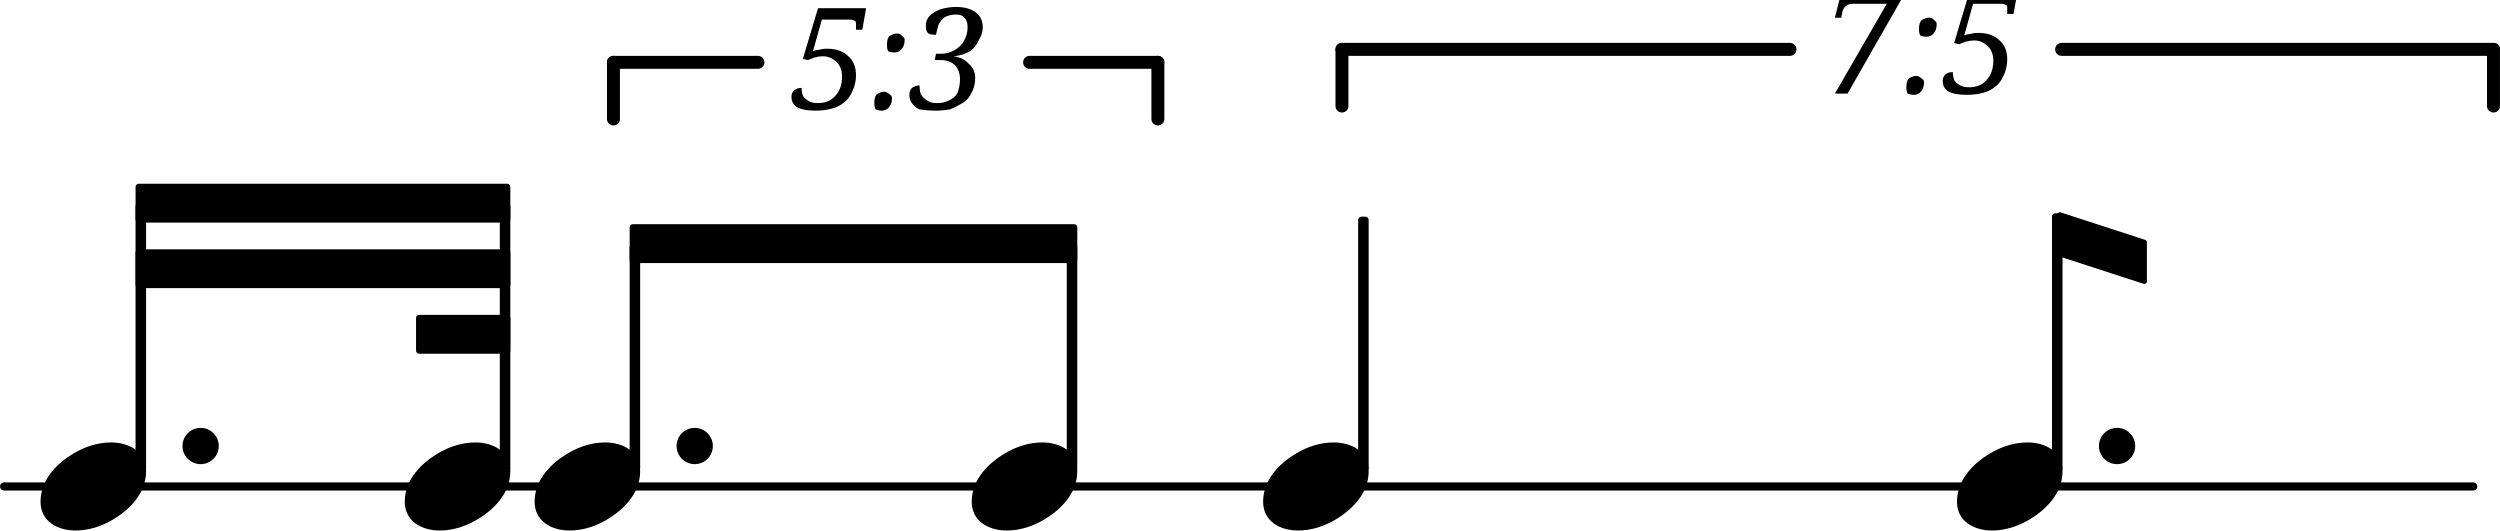
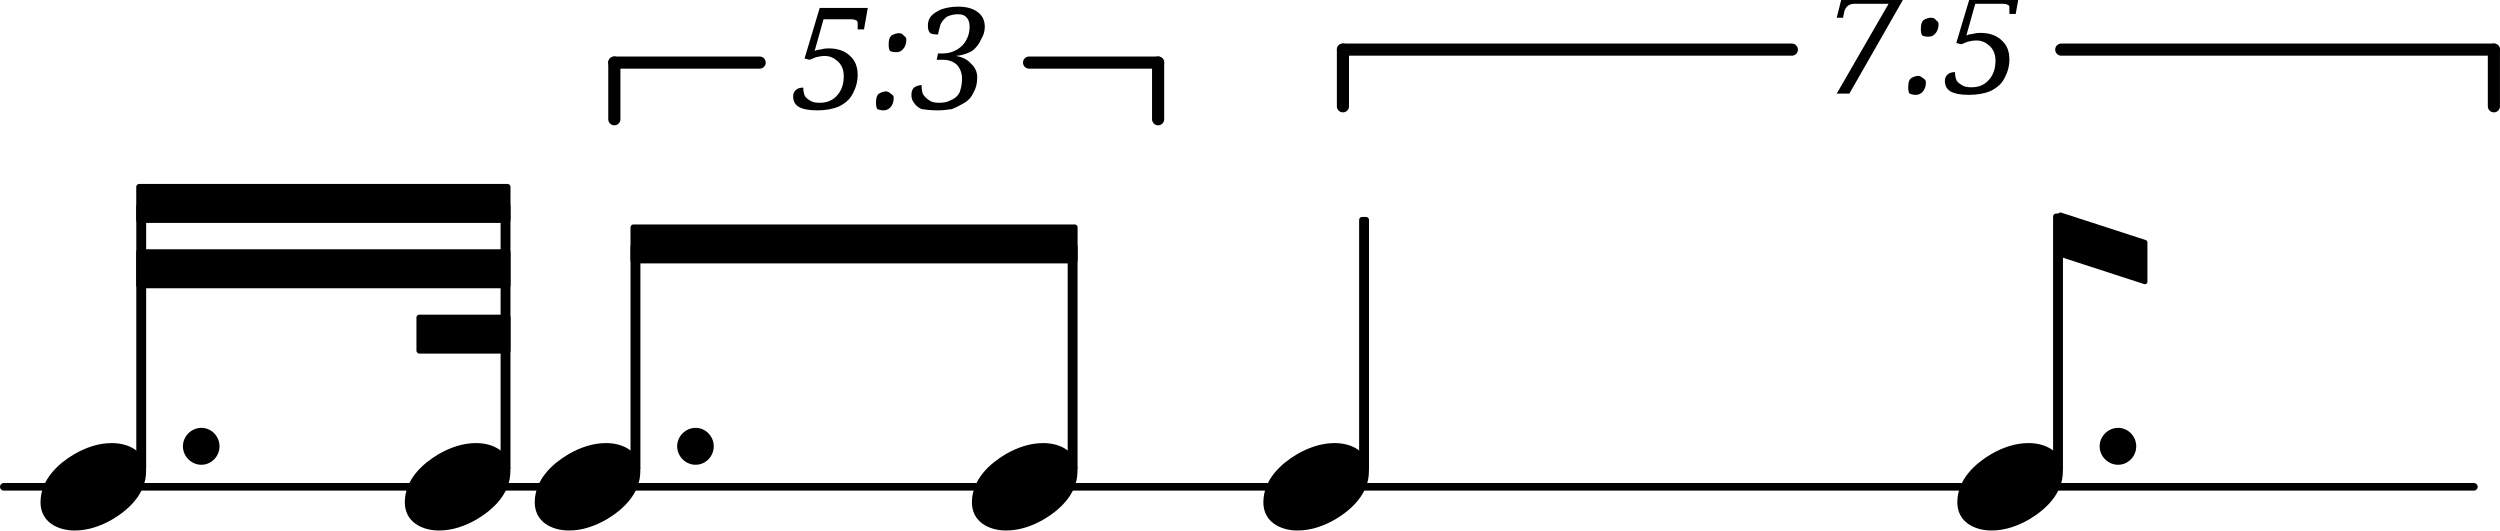
- <svg xmlns="http://www.w3.org/2000/svg" version="1.2" width="54.273mm" height="11.517mm" viewBox="0 0 30.884 6.554" id="svg74">
+ <svg xmlns="http://www.w3.org/2000/svg" version="1.2" width="59.693mm" height="12.667mm" viewBox="0 0 30.88 6.553" id="svg74">
  <defs id="defs78" />
  <style text="style/css" id="style2">
tspan { white-space: pre; }
</style>
-   <text font-family="serif" font-size="2.2px" text-anchor="start" fill="currentColor" id="text6" y="-1.005">
+   <text font-family="serif" font-size="2.2px" text-anchor="start" fill="currentColor" id="text6" y="-0.992">
    <tspan id="tspan4" />
  </text>
-   <line stroke-linejoin="round" stroke-linecap="round" stroke-width="0.1" stroke="currentColor" x1="0.05" y1="6.01" x2="30.554" y2="6.01" id="line8" />
-   <polygon transform="translate(25.4799,2.674909)" stroke-linejoin="round" stroke-linecap="round" stroke-width="0.065" fill="currentColor" stroke="currentColor" points="1.01,0.319 -0.033,-0.02 -0.033,0.461 1.01,0.8 " id="polygon10" />
-   <polygon transform="translate(1.6742,2.509909)" stroke-linejoin="round" stroke-linecap="round" stroke-width="0.08" fill="currentColor" stroke="currentColor" points="0.04,0.2 0.04,-0.2 4.59,-0.2 4.59,0.2 " id="polygon12" />
-   <polygon transform="translate(1.6742,3.319909)" stroke-linejoin="round" stroke-linecap="round" stroke-width="0.08" fill="currentColor" stroke="currentColor" points="0.04,0.2 0.04,-0.2 4.59,-0.2 4.59,0.2 " id="polygon14" />
-   <polygon transform="translate(5.1392,4.129909)" stroke-linejoin="round" stroke-linecap="round" stroke-width="0.08" fill="currentColor" stroke="currentColor" points="0.04,0.2 0.04,-0.2 1.125,-0.2 1.125,0.2 " id="polygon16" />
-   <path d="m 5.872,5.466 c 0.22,0 0.432,0.112 0.432,0.356 0,0.284 -0.22,0.484 -0.408,0.596 -0.14,0.084 -0.3,0.136 -0.464,0.136 -0.22,0 -0.432,-0.112 -0.432,-0.356 0,-0.284 0.22,-0.484 0.408,-0.596 0.14,-0.084 0.3,-0.136 0.464,-0.136 z" fill="currentColor" id="path18" style="stroke-width:0.004" />
-   <rect x="6.174" y="2.51" width="0.13" height="3.314" ry="0.04" fill="currentColor" id="rect20" />
-   <path d="m 7.476,5.466 c 0.22,0 0.432,0.112 0.432,0.356 0,0.284 -0.22,0.484 -0.408,0.596 -0.14,0.084 -0.3,0.136 -0.464,0.136 -0.22,0 -0.432,-0.112 -0.432,-0.356 0,-0.284 0.22,-0.484 0.408,-0.596 0.14,-0.084 0.3,-0.136 0.464,-0.136 z" fill="currentColor" id="path22" style="stroke-width:0.004" />
-   <path d="m 8.358,5.51 c 0,-0.124 0.1,-0.224 0.224,-0.224 0.124,0 0.224,0.1 0.224,0.224 0,0.124 -0.1,0.224 -0.224,0.224 -0.124,0 -0.224,-0.1 -0.224,-0.224 z" fill="currentColor" id="path24" style="stroke-width:0.004" />
-   <rect x="7.778" y="3.01" width="0.13" height="2.814" ry="0.04" fill="currentColor" id="rect26" />
-   <path d="m 12.876,5.466 c 0.22,0 0.432,0.112 0.432,0.356 0,0.284 -0.22,0.484 -0.408,0.596 -0.14,0.084 -0.3,0.136 -0.464,0.136 -0.22,0 -0.432,-0.112 -0.432,-0.356 0,-0.284 0.22,-0.484 0.408,-0.596 0.14,-0.084 0.3,-0.136 0.464,-0.136 z" fill="currentColor" id="path28" style="stroke-width:0.004" />
-   <rect x="13.178" y="3.01" width="0.13" height="2.814" ry="0.04" fill="currentColor" id="rect30" />
-   <text font-family="serif" font-style="italic" font-size="1.746px" text-anchor="start" fill="currentColor" id="text34" x="9.763" y="1.35">
+   <line stroke-linejoin="round" stroke-linecap="round" stroke-width="0.094" stroke="currentColor" x1="0.047" y1="6.013" x2="30.558" y2="6.013" id="line8" />
+   <polygon transform="translate(25.4818,2.674274)" stroke-linejoin="round" stroke-linecap="round" stroke-width="0.061" fill="currentColor" stroke="currentColor" points="1.013,0.32 -0.031,-0.019 -0.031,0.467 1.013,0.806 " id="polygon10" />
+   <polygon transform="translate(1.6829,2.512874)" stroke-linejoin="round" stroke-linecap="round" stroke-width="0.073" fill="currentColor" stroke="currentColor" points="0.036,0.204 0.036,-0.204 4.586,-0.204 4.586,0.204 " id="polygon12" />
+   <polygon transform="translate(1.6829,3.319874)" stroke-linejoin="round" stroke-linecap="round" stroke-width="0.073" fill="currentColor" stroke="currentColor" points="0.036,0.204 0.036,-0.204 4.586,-0.204 4.586,0.204 " id="polygon14" />
+   <polygon transform="translate(5.144,4.126974)" stroke-linejoin="round" stroke-linecap="round" stroke-width="0.073" fill="currentColor" stroke="currentColor" points="0.036,0.204 0.036,-0.204 1.125,-0.204 1.125,0.204 " id="polygon16" />
+   <path d="m 5.88,5.473 c 0.216,0 0.424,0.108 0.424,0.348 0,0.284 -0.224,0.48 -0.412,0.592 -0.144,0.084 -0.304,0.14 -0.468,0.14 -0.216,0 -0.424,-0.108 -0.424,-0.348 0,-0.284 0.224,-0.48 0.412,-0.592 0.144,-0.084 0.304,-0.14 0.468,-0.14 z" fill="currentColor" id="path18" style="stroke-width:0.004" />
+   <rect x="6.183" y="2.513" width="0.122" height="3.308" ry="0.036" fill="currentColor" id="rect20" />
+   <path d="m 7.485,5.473 c 0.216,0 0.424,0.108 0.424,0.348 0,0.284 -0.224,0.48 -0.412,0.592 -0.144,0.084 -0.304,0.14 -0.468,0.14 -0.216,0 -0.424,-0.108 -0.424,-0.348 0,-0.284 0.224,-0.48 0.412,-0.592 0.144,-0.084 0.304,-0.14 0.468,-0.14 z" fill="currentColor" id="path22" style="stroke-width:0.004" />
+   <path d="m 8.364,5.513 c 0,-0.124 0.104,-0.228 0.228,-0.228 0.124,0 0.224,0.104 0.224,0.228 0,0.124 -0.1,0.228 -0.224,0.228 -0.124,0 -0.228,-0.104 -0.228,-0.228 z" fill="currentColor" id="path24" style="stroke-width:0.004" />
+   <rect x="7.788" y="3.013" width="0.122" height="2.808" ry="0.036" fill="currentColor" id="rect26" />
+   <path d="m 12.885,5.473 c 0.216,0 0.424,0.108 0.424,0.348 0,0.284 -0.224,0.48 -0.412,0.592 -0.144,0.084 -0.304,0.14 -0.468,0.14 -0.216,0 -0.424,-0.108 -0.424,-0.348 0,-0.284 0.224,-0.48 0.412,-0.592 0.144,-0.084 0.304,-0.14 0.468,-0.14 z" fill="currentColor" id="path28" style="stroke-width:0.004" />
+   <rect x="13.188" y="3.013" width="0.122" height="2.808" ry="0.036" fill="currentColor" id="rect30" />
+   <text font-family="serif" font-style="italic" font-size="1.746px" text-anchor="start" fill="currentColor" id="text34" x="9.783" y="1.347">
    <tspan id="tspan32">5:3</tspan>
  </text>
-   <line stroke-linejoin="round" stroke-linecap="round" stroke-width="0.16" stroke="currentColor" x1="14.304" y1="0.77" x2="14.304" y2="1.47" id="line36" />
-   <line stroke-linejoin="round" stroke-linecap="round" stroke-width="0.16" stroke="currentColor" x1="7.578" y1="0.77" x2="7.578" y2="1.47" id="line38" />
-   <line stroke-linejoin="round" stroke-linecap="round" stroke-width="0.16" stroke="currentColor" x1="14.304" y1="0.77" x2="12.719" y2="0.77" id="line40" />
-   <line stroke-linejoin="round" stroke-linecap="round" stroke-width="0.16" stroke="currentColor" x1="7.578" y1="0.77" x2="9.363" y2="0.77" id="line42" />
-   <polygon transform="translate(7.7784,3.009909)" stroke-linejoin="round" stroke-linecap="round" stroke-width="0.08" fill="currentColor" stroke="currentColor" points="0.04,0.2 0.04,-0.2 5.49,-0.2 5.49,0.2 " id="polygon44" />
-   <line stroke-linejoin="round" stroke-linecap="round" stroke-width="0.16" stroke="currentColor" x1="30.804" y1="0.61" x2="30.804" y2="1.31" id="line46" />
-   <line stroke-linejoin="round" stroke-linecap="round" stroke-width="0.16" stroke="currentColor" x1="16.578" y1="0.61" x2="16.578" y2="1.31" id="line48" />
-   <line stroke-linejoin="round" stroke-linecap="round" stroke-width="0.16" stroke="currentColor" x1="30.804" y1="0.61" x2="25.469" y2="0.61" id="line50" />
-   <line stroke-linejoin="round" stroke-linecap="round" stroke-width="0.16" stroke="currentColor" x1="16.578" y1="0.61" x2="22.113" y2="0.61" id="line52" />
-   <text font-family="serif" font-style="italic" font-size="1.746px" text-anchor="start" fill="currentColor" id="text56" x="22.513" y="1.156">
+   <line stroke-linejoin="round" stroke-linecap="round" stroke-width="0.15" stroke="currentColor" x1="14.305" y1="0.773" x2="14.305" y2="1.473" id="line36" />
+   <line stroke-linejoin="round" stroke-linecap="round" stroke-width="0.15" stroke="currentColor" x1="7.588" y1="0.773" x2="7.588" y2="1.473" id="line38" />
+   <line stroke-linejoin="round" stroke-linecap="round" stroke-width="0.15" stroke="currentColor" x1="14.305" y1="0.773" x2="12.711" y2="0.773" id="line40" />
+   <line stroke-linejoin="round" stroke-linecap="round" stroke-width="0.15" stroke="currentColor" x1="7.588" y1="0.773" x2="9.383" y2="0.773" id="line42" />
+   <polygon transform="translate(7.7881,3.012874)" stroke-linejoin="round" stroke-linecap="round" stroke-width="0.073" fill="currentColor" stroke="currentColor" points="0.036,0.204 0.036,-0.204 5.486,-0.204 5.486,0.204 " id="polygon44" />
+   <line stroke-linejoin="round" stroke-linecap="round" stroke-width="0.15" stroke="currentColor" x1="30.805" y1="0.613" x2="30.805" y2="1.313" id="line46" />
+   <line stroke-linejoin="round" stroke-linecap="round" stroke-width="0.15" stroke="currentColor" x1="16.588" y1="0.613" x2="16.588" y2="1.313" id="line48" />
+   <line stroke-linejoin="round" stroke-linecap="round" stroke-width="0.15" stroke="currentColor" x1="30.805" y1="0.613" x2="25.461" y2="0.613" id="line50" />
+   <line stroke-linejoin="round" stroke-linecap="round" stroke-width="0.15" stroke="currentColor" x1="16.588" y1="0.613" x2="22.133" y2="0.613" id="line52" />
+   <text font-family="serif" font-style="italic" font-size="1.746px" text-anchor="start" fill="currentColor" id="text56" x="22.533" y="1.156">
    <tspan id="tspan54">7:5</tspan>
  </text>
-   <path d="m 1.372,5.466 c 0.22,0 0.432,0.112 0.432,0.356 0,0.284 -0.22,0.484 -0.408,0.596 -0.14,0.084 -0.3,0.136 -0.464,0.136 -0.22,0 -0.432,-0.112 -0.432,-0.356 0,-0.284 0.22,-0.484 0.408,-0.596 0.14,-0.084 0.3,-0.136 0.464,-0.136 z" fill="currentColor" id="path58" style="stroke-width:0.004" />
-   <path d="m 2.254,5.51 c 0,-0.124 0.1,-0.224 0.224,-0.224 0.124,0 0.224,0.1 0.224,0.224 0,0.124 -0.1,0.224 -0.224,0.224 -0.124,0 -0.224,-0.1 -0.224,-0.224 z" fill="currentColor" id="path60" style="stroke-width:0.004" />
-   <rect x="1.674" y="2.51" width="0.13" height="3.314" ry="0.04" fill="currentColor" id="rect62" />
-   <rect x="25.35" y="2.635" width="0.13" height="3.189" ry="0.04" fill="currentColor" id="rect64" />
-   <path d="m 25.93,5.51 c 0,-0.124 0.1,-0.224 0.224,-0.224 0.124,0 0.224,0.1 0.224,0.224 0,0.124 -0.1,0.224 -0.224,0.224 -0.124,0 -0.224,-0.1 -0.224,-0.224 z" fill="currentColor" id="path66" style="stroke-width:0.004" />
-   <path d="m 25.048,5.466 c 0.22,0 0.432,0.112 0.432,0.356 0,0.284 -0.22,0.484 -0.408,0.596 -0.14,0.084 -0.3,0.136 -0.464,0.136 -0.22,0 -0.432,-0.112 -0.432,-0.356 0,-0.284 0.22,-0.484 0.408,-0.596 0.14,-0.084 0.3,-0.136 0.464,-0.136 z" fill="currentColor" id="path68" style="stroke-width:0.004" />
-   <rect x="16.778" y="2.677" width="0.13" height="3.147" ry="0.04" fill="currentColor" id="rect70" />
-   <path d="m 16.476,5.466 c 0.22,0 0.432,0.112 0.432,0.356 0,0.284 -0.22,0.484 -0.408,0.596 -0.14,0.084 -0.3,0.136 -0.464,0.136 -0.22,0 -0.432,-0.112 -0.432,-0.356 0,-0.284 0.22,-0.484 0.408,-0.596 0.14,-0.084 0.3,-0.136 0.464,-0.136 z" fill="currentColor" id="path72" style="stroke-width:0.004" />
+   <path d="m 1.38,5.473 c 0.216,0 0.424,0.108 0.424,0.348 0,0.284 -0.224,0.48 -0.412,0.592 -0.144,0.084 -0.304,0.14 -0.468,0.14 -0.216,0 -0.424,-0.108 -0.424,-0.348 0,-0.284 0.224,-0.48 0.412,-0.592 0.144,-0.084 0.304,-0.14 0.468,-0.14 z" fill="currentColor" id="path58" style="stroke-width:0.004" />
+   <path d="m 2.259,5.513 c 0,-0.124 0.104,-0.228 0.228,-0.228 0.124,0 0.224,0.104 0.224,0.228 0,0.124 -0.1,0.228 -0.224,0.228 -0.124,0 -0.228,-0.104 -0.228,-0.228 z" fill="currentColor" id="path60" style="stroke-width:0.004" />
+   <rect x="1.683" y="2.513" width="0.122" height="3.308" ry="0.036" fill="currentColor" id="rect62" />
+   <rect x="25.36" y="2.638" width="0.122" height="3.183" ry="0.036" fill="currentColor" id="rect64" />
+   <path d="m 25.935,5.513 c 0,-0.124 0.104,-0.228 0.228,-0.228 0.124,0 0.224,0.104 0.224,0.228 0,0.124 -0.1,0.228 -0.224,0.228 -0.124,0 -0.228,-0.104 -0.228,-0.228 z" fill="currentColor" id="path66" style="stroke-width:0.004" />
+   <path d="m 25.057,5.473 c 0.216,0 0.424,0.108 0.424,0.348 0,0.284 -0.224,0.48 -0.412,0.592 -0.144,0.084 -0.304,0.14 -0.468,0.14 -0.216,0 -0.424,-0.108 -0.424,-0.348 0,-0.284 0.224,-0.48 0.412,-0.592 0.144,-0.084 0.304,-0.14 0.468,-0.14 z" fill="currentColor" id="path68" style="stroke-width:0.004" />
+   <rect x="16.788" y="2.68" width="0.122" height="3.142" ry="0.036" fill="currentColor" id="rect70" />
+   <path d="m 16.485,5.473 c 0.216,0 0.424,0.108 0.424,0.348 0,0.284 -0.224,0.48 -0.412,0.592 -0.144,0.084 -0.304,0.14 -0.468,0.14 -0.216,0 -0.424,-0.108 -0.424,-0.348 0,-0.284 0.224,-0.48 0.412,-0.592 0.144,-0.084 0.304,-0.14 0.468,-0.14 z" fill="currentColor" id="path72" style="stroke-width:0.004" />
</svg>
